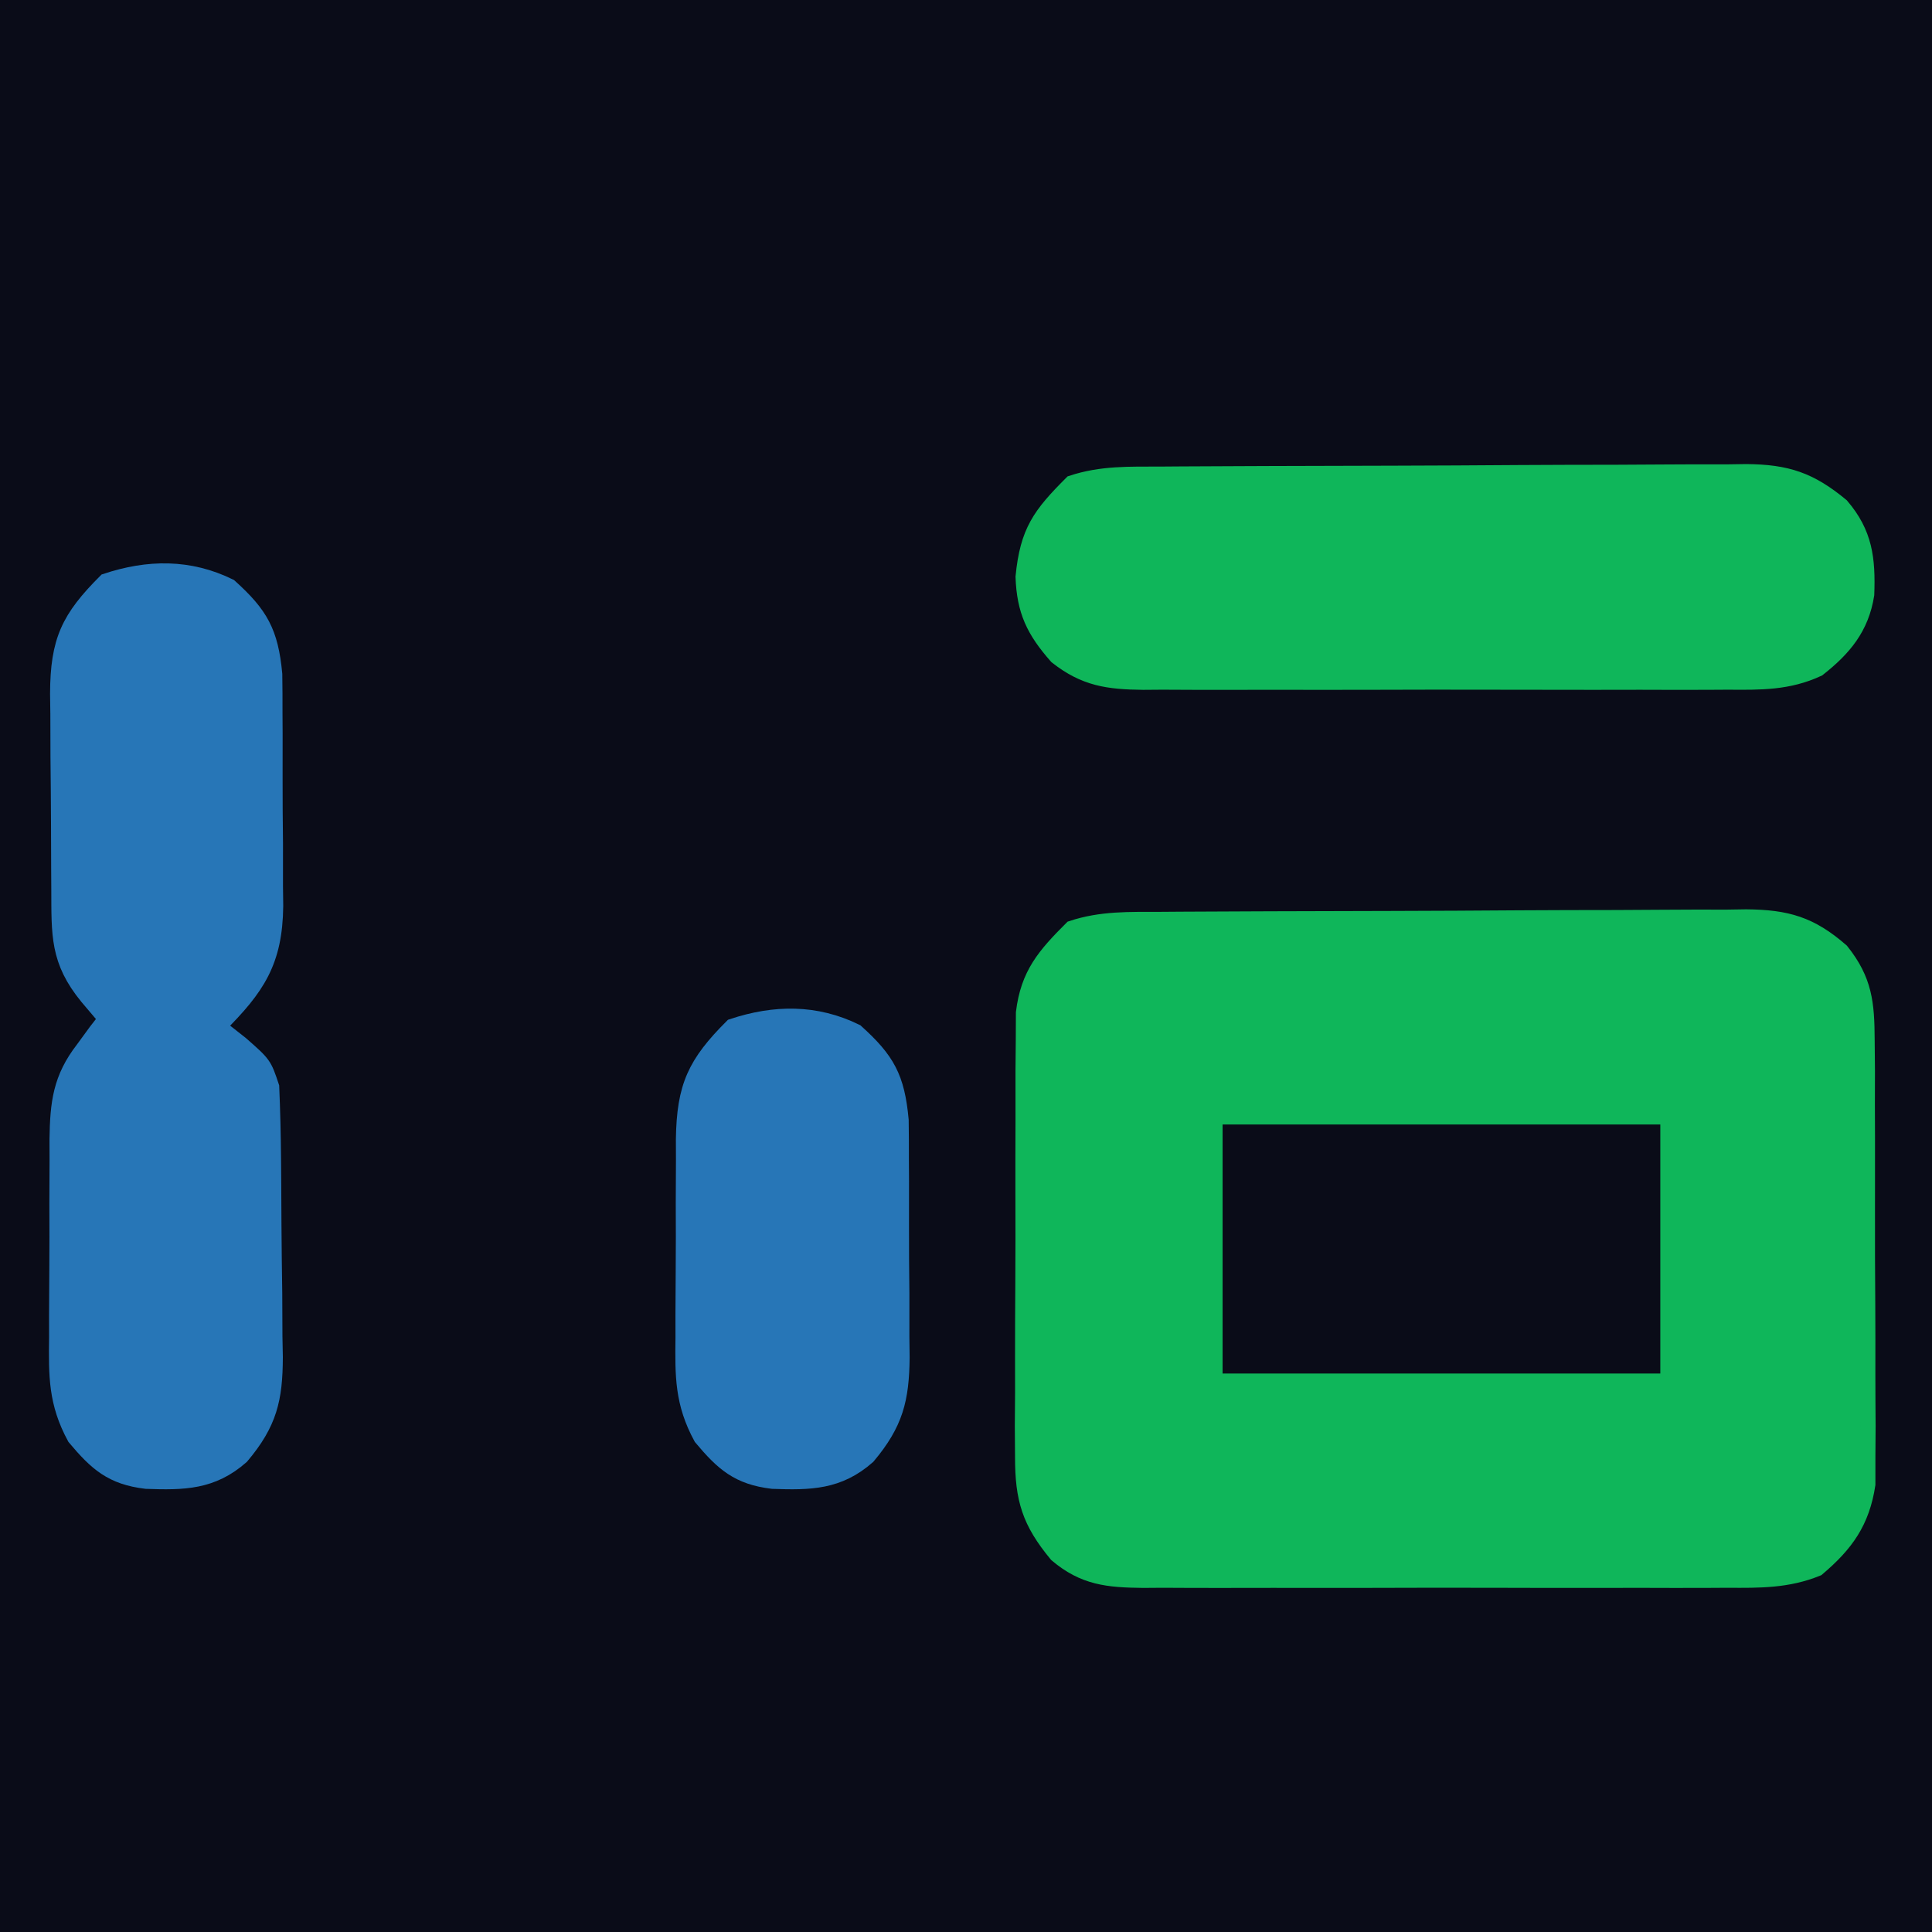
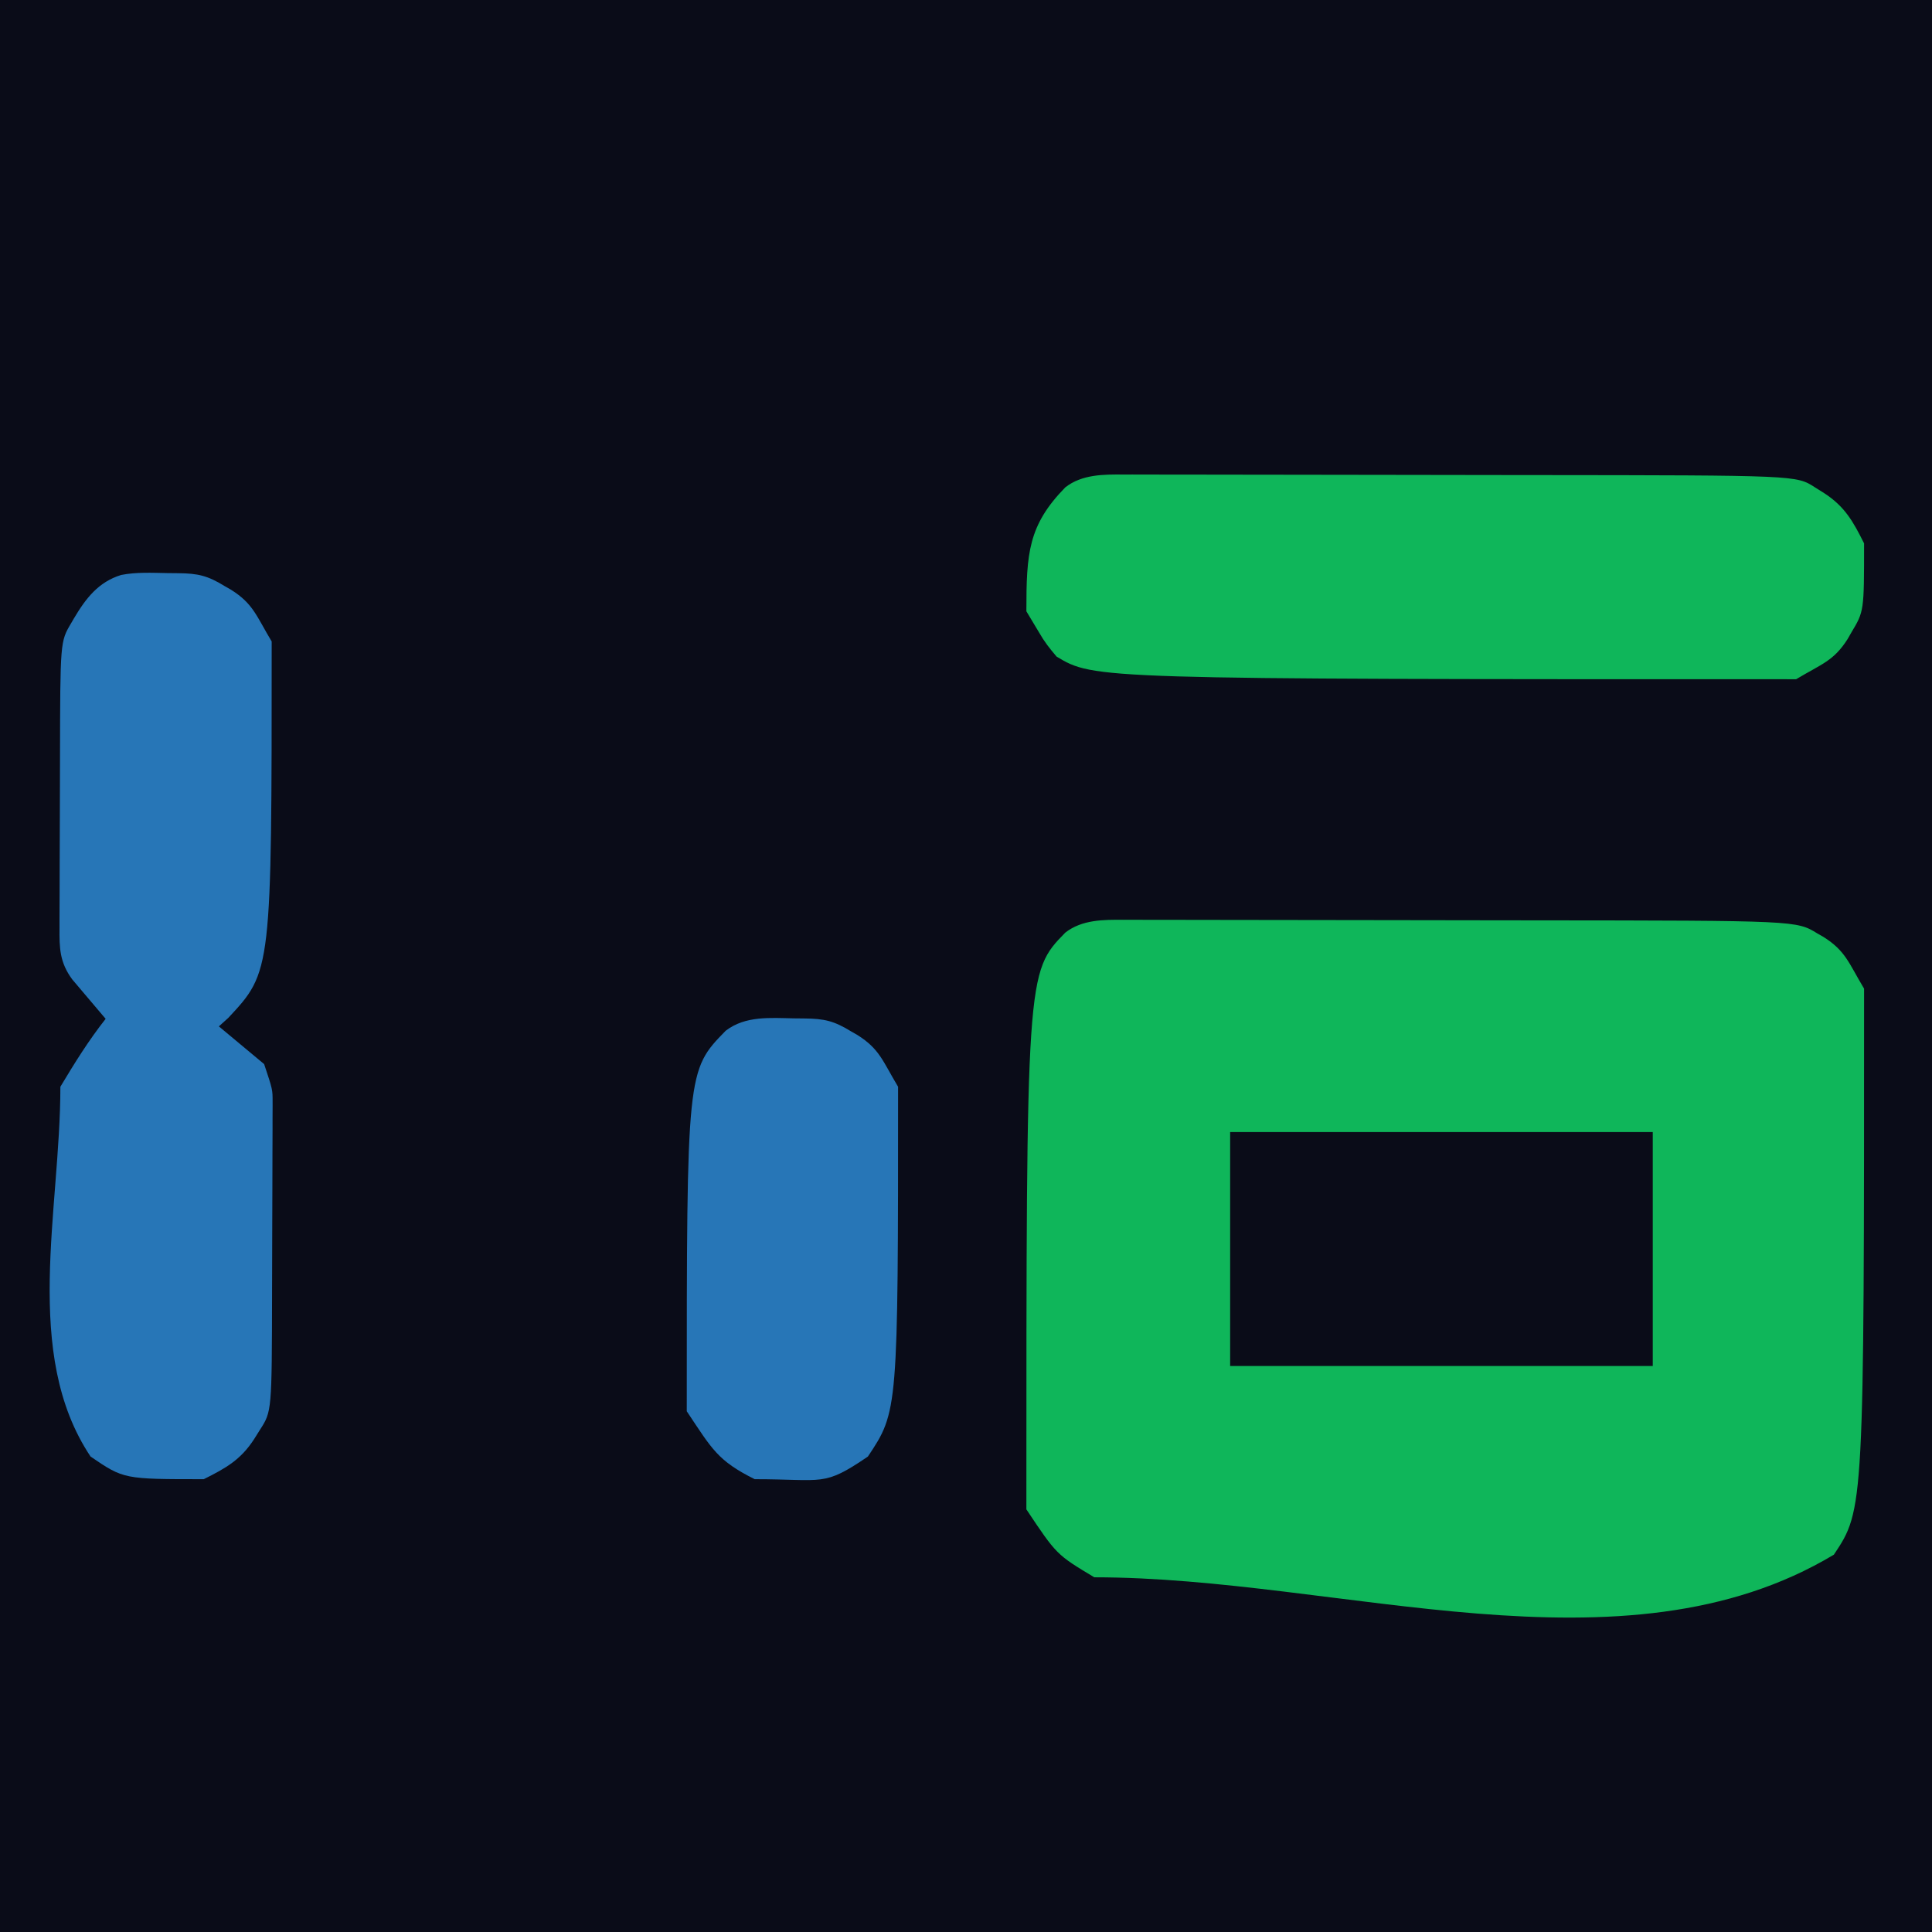
- <svg xmlns="http://www.w3.org/2000/svg" data-engine="color-cutout" width="256" height="256" viewBox="0 0 256 256">
-   <path d="M0 0 C84.48 0 168.96 0 256 0 C256 84.48 256 168.96 256 256 C171.52 256 87.04 256 0 256 C0 171.52 0 87.04 0 0 Z M137 69 C135.659 73.023 135.486 76.822 136 81 C138.25 85.499 140.467 87.886 145 90 C148.072 90.291 150.939 90.421 154.01 90.404 C154.908 90.411 155.806 90.418 156.731 90.425 C159.695 90.443 162.658 90.439 165.621 90.434 C167.685 90.438 169.748 90.444 171.812 90.45 C176.135 90.458 180.458 90.456 184.781 90.446 C190.318 90.435 195.853 90.455 201.389 90.484 C205.65 90.502 209.911 90.502 214.173 90.496 C216.213 90.496 218.254 90.502 220.295 90.515 C223.151 90.529 226.005 90.519 228.861 90.502 C229.281 90.507 229.281 90.507 231.407 90.531 C236.784 90.463 239.859 89.424 244 86 C247.198 82.269 247.47 78.892 247.281 74.144 C246.702 69.73 244.803 67.664 241.454 64.895 C237.178 62.549 233.61 62.444 228.861 62.498 C227.961 62.493 227.061 62.487 226.134 62.482 C223.171 62.469 220.209 62.486 217.246 62.504 C215.182 62.504 213.117 62.502 211.053 62.499 C206.731 62.498 202.41 62.511 198.088 62.533 C192.551 62.562 187.014 62.559 181.477 62.546 C177.216 62.539 172.955 62.547 168.694 62.56 C166.652 62.564 164.61 62.565 162.568 62.56 C159.715 62.558 156.863 62.574 154.01 62.596 C153.167 62.591 152.325 62.587 151.457 62.582 C144.669 62.668 141.709 64.291 137 69 Z M9 82 C7.645 86.065 7.797 90.028 7.762 94.269 C7.754 95.183 7.746 96.097 7.737 97.038 C7.723 98.973 7.713 100.907 7.705 102.841 C7.688 105.791 7.644 108.74 7.6 111.689 C7.589 113.57 7.581 115.451 7.574 117.332 C7.557 118.21 7.539 119.089 7.521 119.994 C7.541 125.537 8.391 128.557 12 133 C12.66 133.99 13.32 134.98 14 136 C13.196 136.763 12.391 137.526 11.562 138.312 C7.212 142.875 7.81 147.509 7.762 153.488 C7.754 154.424 7.746 155.36 7.737 156.325 C7.723 158.306 7.713 160.287 7.705 162.268 C7.688 165.291 7.644 168.312 7.6 171.334 C7.589 173.26 7.581 175.187 7.574 177.113 C7.557 178.013 7.539 178.914 7.521 179.841 C7.54 185.408 8.279 188.585 12 193 C15.837 196.386 19.634 196.513 24.562 196.352 C29.123 195.694 31.818 193.472 34.635 189.963 C36.559 185.787 36.429 181.79 36.398 177.281 C36.401 176.346 36.404 175.41 36.407 174.446 C36.409 172.473 36.404 170.499 36.391 168.526 C36.375 165.51 36.391 162.496 36.41 159.48 C36.408 157.56 36.404 155.639 36.398 153.719 C36.404 152.82 36.411 151.921 36.417 150.994 C36.344 144.538 35.175 141.299 30.812 136.688 C30.214 136.131 29.616 135.574 29 135 C29.392 134.711 29.392 134.711 31.375 133.25 C34 131 34 131 36 127 C36.205 123.836 36.304 120.762 36.301 117.598 C36.305 116.683 36.309 115.768 36.314 114.826 C36.319 112.893 36.32 110.961 36.316 109.029 C36.312 106.077 36.336 103.126 36.361 100.174 C36.364 98.294 36.364 96.415 36.363 94.535 C36.373 93.655 36.382 92.775 36.391 91.867 C36.355 87.061 36.041 83.805 33 80 C28.6 76.029 25.053 75.431 19.336 75.672 C14.594 76.338 12.298 78.702 9 82 Z M137 128 C135.87 131.389 135.852 134.006 135.823 137.579 C135.81 138.941 135.797 140.303 135.784 141.706 C135.777 143.181 135.769 144.656 135.762 146.176 C135.758 146.927 135.754 147.678 135.749 148.452 C135.729 152.427 135.714 156.402 135.705 160.377 C135.694 164.476 135.659 168.574 135.62 172.673 C135.593 175.831 135.585 178.989 135.582 182.147 C135.574 184.39 135.548 186.634 135.521 188.877 C135.524 190.248 135.527 191.62 135.53 193.032 C135.524 194.236 135.518 195.439 135.512 196.679 C136.244 201.664 138.377 204.627 142.187 207.85 C146.11 209.454 149.839 209.426 154.01 209.404 C154.908 209.411 155.806 209.418 156.731 209.425 C159.695 209.443 162.658 209.439 165.621 209.434 C167.685 209.438 169.748 209.443 171.812 209.449 C176.135 209.458 180.458 209.456 184.781 209.446 C190.318 209.435 195.853 209.455 201.389 209.484 C205.65 209.502 209.911 209.502 214.173 209.496 C216.213 209.496 218.254 209.502 220.295 209.515 C223.151 209.53 226.005 209.519 228.861 209.502 C229.701 209.511 230.541 209.521 231.407 209.531 C236.785 209.464 239.936 208.544 244 205 C247.099 201.109 247.378 198.083 247.388 193.178 C247.393 192.495 247.393 192.495 247.417 189.042 C247.411 187.574 247.405 186.106 247.398 184.594 C247.4 183.066 247.403 181.538 247.407 180.01 C247.412 176.812 247.405 173.615 247.391 170.417 C247.374 166.325 247.384 162.233 247.402 158.141 C247.413 154.987 247.409 151.834 247.401 148.68 C247.398 146.44 247.408 144.199 247.417 141.958 C247.407 140.593 247.398 139.229 247.388 137.822 C247.387 137.222 247.387 137.222 247.381 134.187 C246.789 129.237 245.104 126.962 241.384 123.719 C237.145 121.566 233.505 121.445 228.861 121.498 C227.961 121.493 227.061 121.487 226.134 121.482 C223.171 121.469 220.209 121.486 217.246 121.504 C215.182 121.504 213.117 121.502 211.053 121.499 C206.731 121.498 202.41 121.511 198.088 121.533 C192.551 121.562 187.014 121.559 181.477 121.546 C177.216 121.539 172.955 121.547 168.694 121.56 C166.652 121.564 164.61 121.564 162.568 121.561 C159.715 121.558 156.863 121.574 154.01 121.596 C153.167 121.591 152.325 121.587 151.457 121.582 C144.669 121.668 141.709 123.291 137 128 Z M92 141 C90.624 145.129 90.797 149.179 90.762 153.488 C90.754 154.424 90.746 155.36 90.737 156.325 C90.723 158.306 90.713 160.287 90.705 162.268 C90.688 165.291 90.644 168.312 90.6 171.334 C90.59 173.26 90.581 175.187 90.574 177.113 C90.557 178.013 90.539 178.914 90.521 179.841 C90.54 185.408 91.279 188.585 95 193 C98.837 196.386 102.634 196.513 107.562 196.352 C112.123 195.694 114.818 193.472 117.635 189.963 C119.559 185.787 119.429 181.79 119.398 177.281 C119.401 176.346 119.404 175.41 119.407 174.446 C119.409 172.473 119.404 170.499 119.391 168.526 C119.375 165.51 119.391 162.496 119.41 159.48 C119.408 157.56 119.404 155.639 119.398 153.719 C119.405 152.82 119.411 151.921 119.417 150.994 C119.363 146.156 119.073 142.828 116 139 C111.6 135.03 108.053 134.432 102.336 134.672 C97.594 135.338 95.298 137.702 92 141 Z " fill="#0A0C18" transform="translate(0,0)" stroke="#0A0C18" stroke-width="2" />
-   <path d="M0 0 C0.449 -0.003 0.449 -0.003 2.721 -0.02 C5.695 -0.04 8.669 -0.051 11.643 -0.061 C12.659 -0.065 13.675 -0.069 14.722 -0.074 C20.097 -0.094 25.473 -0.109 30.848 -0.118 C36.4 -0.129 41.951 -0.164 47.503 -0.203 C51.773 -0.229 56.042 -0.238 60.312 -0.241 C62.359 -0.246 64.405 -0.258 66.452 -0.276 C69.317 -0.301 72.181 -0.3 75.047 -0.293 C75.89 -0.306 76.734 -0.319 77.602 -0.332 C82.995 -0.284 86.144 0.62 90.218 4.177 C93.308 8.061 93.6 11.087 93.622 15.983 C93.634 17.345 93.647 18.707 93.66 20.11 C93.657 21.574 93.654 23.039 93.651 24.548 C93.656 26.074 93.661 27.599 93.667 29.125 C93.676 32.318 93.674 35.511 93.664 38.705 C93.652 42.788 93.672 46.87 93.701 50.954 C93.72 54.103 93.72 57.252 93.714 60.402 C93.714 62.636 93.731 64.871 93.748 67.105 C93.743 67.788 93.743 67.788 93.719 71.241 C93.719 72.439 93.719 73.636 93.719 74.87 C92.966 79.838 90.831 82.811 87.032 86.028 C83.102 87.633 79.369 87.595 75.192 87.565 C74.292 87.57 73.393 87.576 72.466 87.581 C69.497 87.594 66.529 87.586 63.561 87.575 C61.495 87.578 59.429 87.58 57.363 87.584 C53.036 87.589 48.709 87.582 44.381 87.568 C38.836 87.551 33.291 87.561 27.746 87.579 C23.481 87.59 19.215 87.586 14.95 87.578 C12.906 87.576 10.861 87.579 8.817 87.586 C5.958 87.594 3.101 87.582 0.243 87.565 C-0.601 87.571 -1.445 87.577 -2.314 87.584 C-6.992 87.533 -10.165 87.24 -13.783 84.177 C-17.385 79.828 -18.283 76.842 -18.284 71.241 C-18.294 69.876 -18.303 68.511 -18.313 67.105 C-18.301 65.643 -18.29 64.18 -18.279 62.673 C-18.279 61.147 -18.28 59.62 -18.283 58.094 C-18.284 54.902 -18.272 51.711 -18.249 48.519 C-18.221 44.434 -18.223 40.351 -18.236 36.266 C-18.243 33.117 -18.235 29.968 -18.223 26.818 C-18.216 24.582 -18.221 22.346 -18.225 20.11 C-18.212 18.748 -18.2 17.386 -18.186 15.983 C-18.181 14.787 -18.176 13.59 -18.17 12.357 C-17.547 7.243 -15.369 4.764 -11.783 1.177 C-7.853 -0.133 -4.097 0.013 0 0 Z M9.218 28.177 C9.218 38.407 9.218 48.637 9.218 59.177 C27.698 59.177 46.178 59.177 65.218 59.177 C65.218 48.947 65.218 38.717 65.218 28.177 C46.737 28.177 28.258 28.177 9.218 28.177 Z " fill="#0FB65A" transform="translate(153.782,121.823)" stroke="#0FB65A" stroke-width="2" />
-   <path d="M0 0 C4.093 3.694 5.444 6.049 5.967 11.64 C5.993 13.352 6.002 15.065 5.996 16.777 C6.001 17.688 6.007 18.599 6.012 19.538 C6.018 21.46 6.017 23.382 6.009 25.304 C6 28.237 6.029 31.167 6.061 34.1 C6.062 35.971 6.062 37.843 6.059 39.715 C6.064 40.151 6.064 40.151 6.093 42.357 C6.008 49.765 3.661 53.214 -1.438 58.312 C-0.468 59.076 0.501 59.839 1.5 60.625 C4.562 63.312 4.562 63.312 5.562 66.312 C5.696 69.483 5.775 72.63 5.801 75.801 C5.809 76.737 5.817 77.673 5.825 78.637 C5.839 80.618 5.85 82.6 5.858 84.581 C5.875 87.603 5.919 90.624 5.963 93.647 C5.973 95.573 5.982 97.499 5.988 99.426 C6.006 100.326 6.023 101.226 6.041 102.154 C6.022 107.72 5.283 110.898 1.562 115.312 C-2.313 118.732 -6.105 118.771 -11.07 118.594 C-15.629 118.052 -17.656 116.243 -20.539 112.809 C-23.036 108.21 -22.998 104.643 -22.934 99.496 C-22.934 99.029 -22.934 99.029 -22.938 96.665 C-22.936 94.698 -22.925 92.73 -22.904 90.763 C-22.875 87.756 -22.884 84.751 -22.896 81.744 C-22.89 79.828 -22.882 77.912 -22.871 75.996 C-22.874 75.1 -22.877 74.204 -22.88 73.281 C-22.807 68.437 -22.435 65.185 -19.438 61.312 C-18.881 60.549 -18.324 59.786 -17.75 59 C-17.317 58.443 -16.884 57.886 -16.438 57.312 C-17.242 56.364 -18.046 55.415 -18.875 54.438 C-22.837 49.605 -22.612 46.161 -22.641 40.105 C-22.646 39.188 -22.652 38.27 -22.658 37.325 C-22.667 35.381 -22.674 33.436 -22.678 31.492 C-22.687 28.522 -22.718 25.553 -22.75 22.584 C-22.756 20.695 -22.762 18.807 -22.766 16.918 C-22.778 16.031 -22.79 15.145 -22.803 14.231 C-22.778 7.175 -21.327 4.202 -16.438 -0.688 C-10.808 -2.564 -5.347 -2.625 0 0 Z " fill="#2776B7" transform="translate(30.4375,77.6875)" stroke="#2776B7" stroke-width="2" />
-   <path d="M0 0 C0.449 -0.003 0.449 -0.003 2.721 -0.02 C5.695 -0.04 8.669 -0.051 11.643 -0.061 C12.659 -0.065 13.675 -0.069 14.722 -0.074 C20.097 -0.094 25.473 -0.109 30.848 -0.118 C36.4 -0.129 41.951 -0.164 47.503 -0.203 C51.773 -0.229 56.042 -0.238 60.312 -0.241 C62.359 -0.246 64.405 -0.258 66.452 -0.276 C69.317 -0.301 72.181 -0.3 75.047 -0.293 C75.89 -0.306 76.734 -0.319 77.602 -0.332 C82.995 -0.284 86.068 0.739 90.218 4.177 C93.338 7.818 93.744 11.194 93.569 15.962 C92.868 20.378 90.565 23.115 87.137 25.817 C83.17 27.665 79.482 27.596 75.192 27.565 C74.742 27.568 74.742 27.568 72.466 27.581 C69.497 27.594 66.529 27.586 63.561 27.575 C61.495 27.578 59.429 27.58 57.363 27.584 C53.036 27.589 48.709 27.582 44.381 27.568 C38.836 27.551 33.291 27.561 27.746 27.579 C23.481 27.59 19.215 27.586 14.95 27.578 C12.906 27.576 10.861 27.579 8.817 27.586 C5.958 27.593 3.101 27.582 0.243 27.565 C-0.601 27.571 -1.445 27.577 -2.314 27.584 C-6.99 27.533 -10.073 27.101 -13.783 24.177 C-16.811 20.739 -18.055 18.13 -18.22 13.614 C-17.624 7.574 -15.993 5.388 -11.783 1.177 C-7.853 -0.133 -4.097 0.013 0 0 Z " fill="#0FB65A" transform="translate(153.782,62.823)" stroke="#0FB65A" stroke-width="2" />
-   <path d="M0 0 C18.48 0 36.96 0 56 0 C56 10.23 56 20.46 56 31 C37.52 31 19.04 31 0 31 C0 20.77 0 10.54 0 0 Z " fill="#0A0C18" transform="translate(163,150)" stroke="#0A0C18" stroke-width="2" />
-   <path d="M0 0 C4.136 3.733 5.449 6.075 5.967 11.732 C5.993 13.487 6.002 15.241 5.996 16.996 C6.001 17.929 6.007 18.862 6.012 19.824 C6.018 21.793 6.017 23.762 6.009 25.732 C6 28.736 6.029 31.739 6.061 34.744 C6.062 36.661 6.062 38.579 6.059 40.496 C6.064 40.943 6.064 40.943 6.093 43.205 C6.031 48.74 5.251 51.919 1.562 56.312 C-2.313 59.732 -6.105 59.771 -11.07 59.594 C-15.629 59.052 -17.656 57.243 -20.539 53.809 C-23.036 49.21 -22.998 45.643 -22.934 40.496 C-22.934 40.029 -22.934 40.029 -22.938 37.666 C-22.936 35.698 -22.925 33.73 -22.904 31.763 C-22.875 28.756 -22.884 25.751 -22.896 22.744 C-22.89 20.828 -22.882 18.912 -22.871 16.996 C-22.874 16.1 -22.877 15.204 -22.88 14.281 C-22.774 7.227 -21.329 4.204 -16.438 -0.688 C-10.808 -2.564 -5.347 -2.625 0 0 Z " fill="#2776B7" transform="translate(113.438,136.688)" stroke="#2776B7" stroke-width="2" />
+ <svg xmlns="http://www.w3.org/2000/svg" data-engine="color-soft-stack" width="256" height="256" viewBox="0 0 256 256">
+   <path d="M0 0 C84.48 0 168.96 0 256 0 C256 84.48 256 168.96 256 256 C171.52 256 87.04 256 0 256 C0 171.52 0 87.04 0 0 Z " fill="#0A0C18" transform="translate(0,0)" />
+   <path d="M0 0 C0.386 -0 0.772 -0.001 1.159 -0.003 C2.212 -0.005 3.266 -0.001 4.319 0.004 C5.458 0.009 6.597 0.007 7.736 0.006 C9.707 0.006 11.678 0.009 13.649 0.015 C16.498 0.023 19.348 0.025 22.198 0.026 C26.821 0.029 31.445 0.035 36.069 0.045 C40.559 0.054 45.049 0.061 49.539 0.065 C49.678 0.066 49.678 0.066 50.379 0.066 C51.769 0.067 53.158 0.069 54.548 0.07 C89.155 0.101 89.155 0.101 91.921 1.808 C92.182 1.957 92.443 2.106 92.712 2.259 C95.672 4.122 96.054 5.695 98.109 9.12 C98.109 78.12 98.109 78.12 94.109 84.12 C66.084 100.935 28.791 87.12 -3.891 87.12 C-8.891 84.12 -8.891 84.12 -12.891 78.12 C-12.891 6.977 -12.891 6.977 -7.735 1.698 C-5.526 -0.029 -2.667 -0.023 0 0 Z " fill="#0FB65A" transform="translate(148.891,121.88)" />
+   <path d="M0 0 C0.468 0.005 0.936 0.01 1.404 0.014 C4.056 0.039 5.334 0.337 7.625 1.75 C7.755 1.824 7.755 1.824 8.416 2.201 C11.376 4.064 11.758 5.638 13.812 9.062 C13.812 52.777 13.812 52.777 8.062 58.938 C7.65 59.309 7.237 59.68 6.812 60.062 C8.793 61.712 10.773 63.362 12.812 65.062 C13.938 68.438 13.938 68.438 13.933 70.056 C13.933 70.145 13.933 70.145 13.935 70.596 C13.937 71.181 13.931 71.765 13.926 72.35 C13.926 72.774 13.926 73.198 13.927 73.623 C13.927 74.765 13.921 75.907 13.914 77.05 C13.908 78.247 13.907 79.444 13.906 80.641 C13.903 82.904 13.895 85.167 13.884 87.43 C13.873 90.008 13.868 92.586 13.863 95.164 C13.832 111.078 13.832 111.078 12.255 113.523 C11.991 113.934 11.734 114.35 11.476 114.765 C9.696 117.51 7.716 118.611 4.812 120.062 C-5.787 120.062 -5.787 120.062 -10.188 117.062 C-19.278 103.427 -14.188 84.45 -14.188 68.062 C-12.28 64.883 -10.461 61.948 -8.188 59.062 C-8.334 58.891 -8.48 58.72 -8.631 58.544 C-9.178 57.9 -9.724 57.255 -10.269 56.609 C-10.504 56.331 -10.739 56.054 -10.976 55.777 C-11.318 55.376 -11.657 54.974 -11.996 54.57 C-12.2 54.329 -12.405 54.089 -12.615 53.84 C-14.281 51.577 -14.327 49.703 -14.301 46.98 C-14.301 46.566 -14.301 46.152 -14.302 45.738 C-14.302 44.618 -14.296 43.498 -14.289 42.379 C-14.283 41.207 -14.282 40.035 -14.281 38.863 C-14.278 36.646 -14.27 34.429 -14.259 32.212 C-14.248 29.688 -14.243 27.163 -14.238 24.638 C-14.207 9.083 -14.207 9.083 -12.781 6.672 C-12.651 6.448 -12.52 6.224 -12.386 5.994 C-10.82 3.355 -9.152 1.175 -6.128 0.246 C-4.109 -0.147 -2.049 -0.038 0 0 Z " fill="#2776B7" transform="translate(22.1875,75.9375)" />
+   <path d="M0 0 C0.386 -0 0.772 -0.001 1.159 -0.003 C2.212 -0.005 3.266 -0.001 4.319 0.004 C5.458 0.009 6.597 0.007 7.736 0.006 C9.707 0.006 11.678 0.009 13.649 0.015 C16.498 0.023 19.348 0.025 22.198 0.026 C26.821 0.029 31.445 0.035 36.069 0.045 C40.559 0.054 45.049 0.061 49.539 0.065 C49.678 0.066 49.678 0.066 50.379 0.066 C51.769 0.067 53.158 0.069 54.548 0.07 C89.123 0.101 89.123 0.101 91.569 1.678 C91.981 1.942 92.396 2.199 92.811 2.457 C95.556 4.236 96.657 6.216 98.109 9.12 C98.109 18.12 98.109 18.12 96.421 20.933 C96.258 21.219 96.094 21.505 95.926 21.799 C94.073 24.718 92.501 25.084 89.109 27.12 C-3.891 27.12 -3.891 27.12 -8.891 24.12 C-9.85 22.991 -10.497 22.17 -11.204 20.933 C-11.482 20.469 -11.482 20.469 -12.891 18.12 C-12.891 10.405 -12.644 6.724 -7.735 1.698 C-5.526 -0.029 -2.667 -0.023 0 0 Z " fill="#0FB65A" transform="translate(148.891,62.8797)" />
+   <path d="M0 0 C18.48 0 36.96 0 56 0 C56 10.23 56 20.46 56 31 C37.52 31 19.04 31 0 31 C0 20.77 0 10.54 0 0 Z " fill="#0A0C18" transform="translate(163,150)" />
+   <path d="M0 0 C0.468 0.005 0.936 0.01 1.404 0.014 C4.056 0.039 5.334 0.337 7.625 1.75 C7.755 1.824 7.755 1.824 8.416 2.201 C11.376 4.064 11.758 5.638 13.812 9.062 C13.812 52.062 13.812 52.062 9.812 58.062 C3.869 62.115 4.018 61.062 -5.188 61.062 C-10.091 58.611 -10.815 57.121 -14.188 52.062 C-14.188 6.92 -14.188 6.92 -9.031 1.641 C-6.422 -0.368 -3.102 -0.058 0 0 Z " fill="#2776B7" transform="translate(105.188,134.938)" />
</svg>
